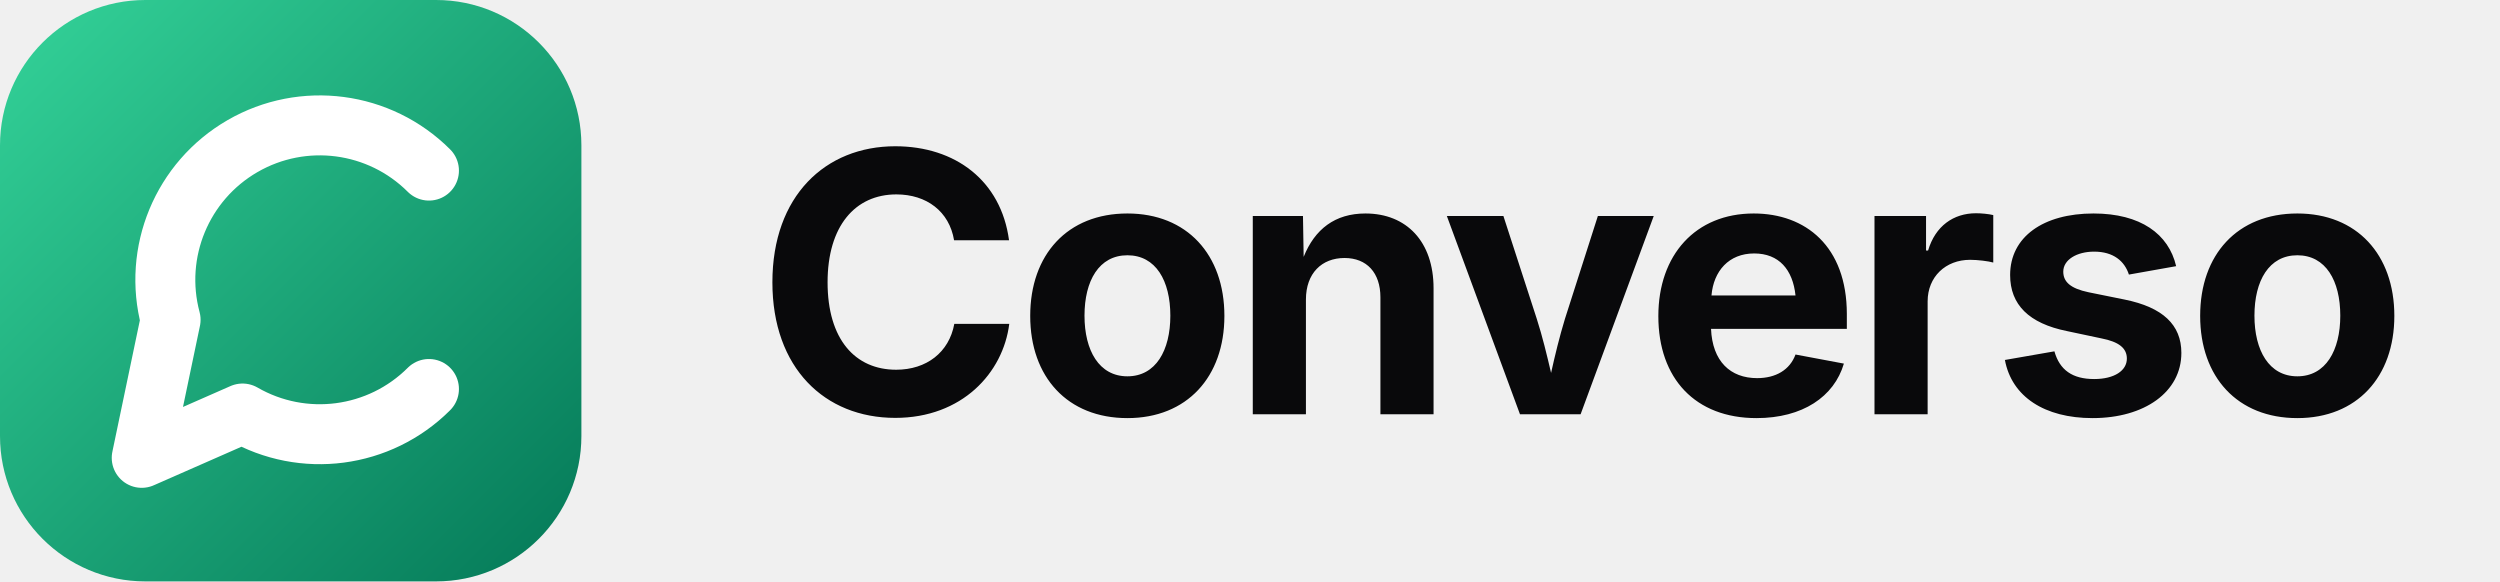
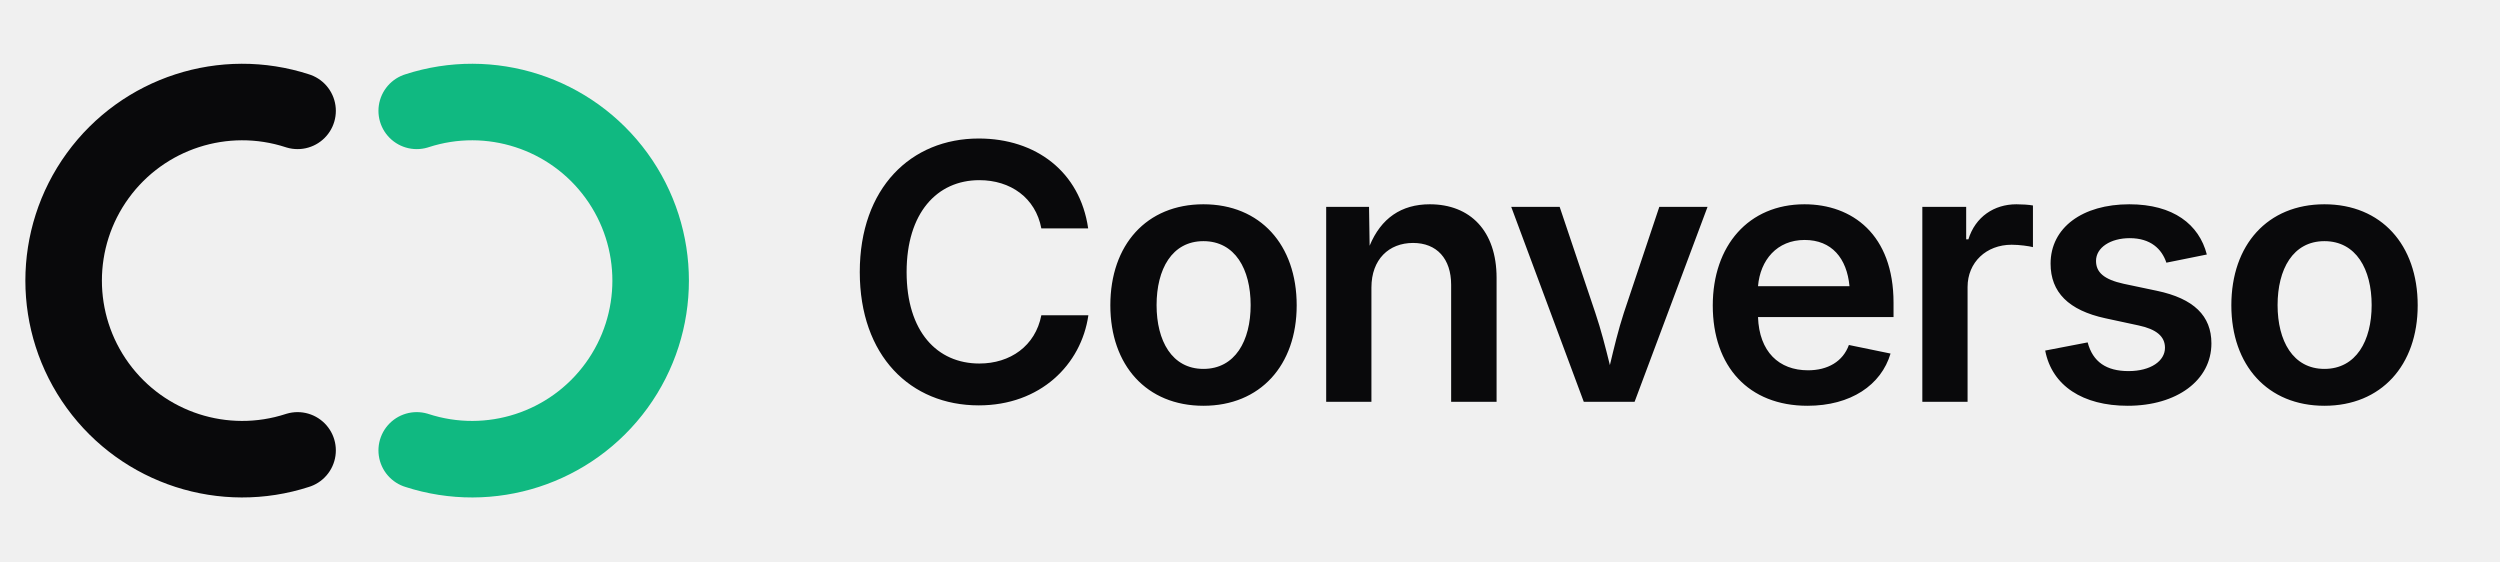
- <svg xmlns="http://www.w3.org/2000/svg" viewBox="0 0 172 40" width="172" height="40" role="img" aria-label="Converso">
-   <g transform="translate(0 0) scale(1.25)">
-     <defs>
-       <linearGradient id="cv-g" x1="0" y1="0" x2="32" y2="32" gradientUnits="userSpaceOnUse">
-         <stop stop-color="#34D399" />
-         <stop offset="1" stop-color="#047857" />
-       </linearGradient>
-     </defs>
-     <rect width="32" height="32" rx="8" fill="url(#cv-g)" />
-     <path transform="translate(1.6 -0.6)" d="M22.01 9.99A8.5 8.5 0 0 0 7.79 18.2L6.2 25.8l5.55-2.44A8.5 8.5 0 0 0 22.01 22.01" fill="none" stroke="#fff" stroke-width="3.3" stroke-linecap="round" stroke-linejoin="round" />
+ <svg xmlns="http://www.w3.org/2000/svg" viewBox="0 0 196 44" width="196" height="44" role="img" aria-label="Converso">
+   <g fill="none" stroke-width="6" stroke-linecap="round" transform="translate(0 0)">
+     <path d="M23.33 8.69A14 14 0 1 0 23.33 35.31" stroke="#09090B" />
+     <path d="M32.67 8.69A14 14 0 1 1 32.67 35.31" stroke="#10b981" />
  </g>
-   <text x="52" y="28.5" font-family="Inter, -apple-system, 'Segoe UI', Roboto, 'Helvetica Neue', Arial, sans-serif" font-size="25" font-weight="650" letter-spacing="-0.6" fill="#09090B">Converso</text>
+   <text x="66" y="31.5" font-family="Inter, -apple-system, 'Segoe UI', Roboto, 'Helvetica Neue', Arial, sans-serif" font-size="28" font-weight="600" letter-spacing="-0.8" fill="#09090B">Converso</text>
</svg>
